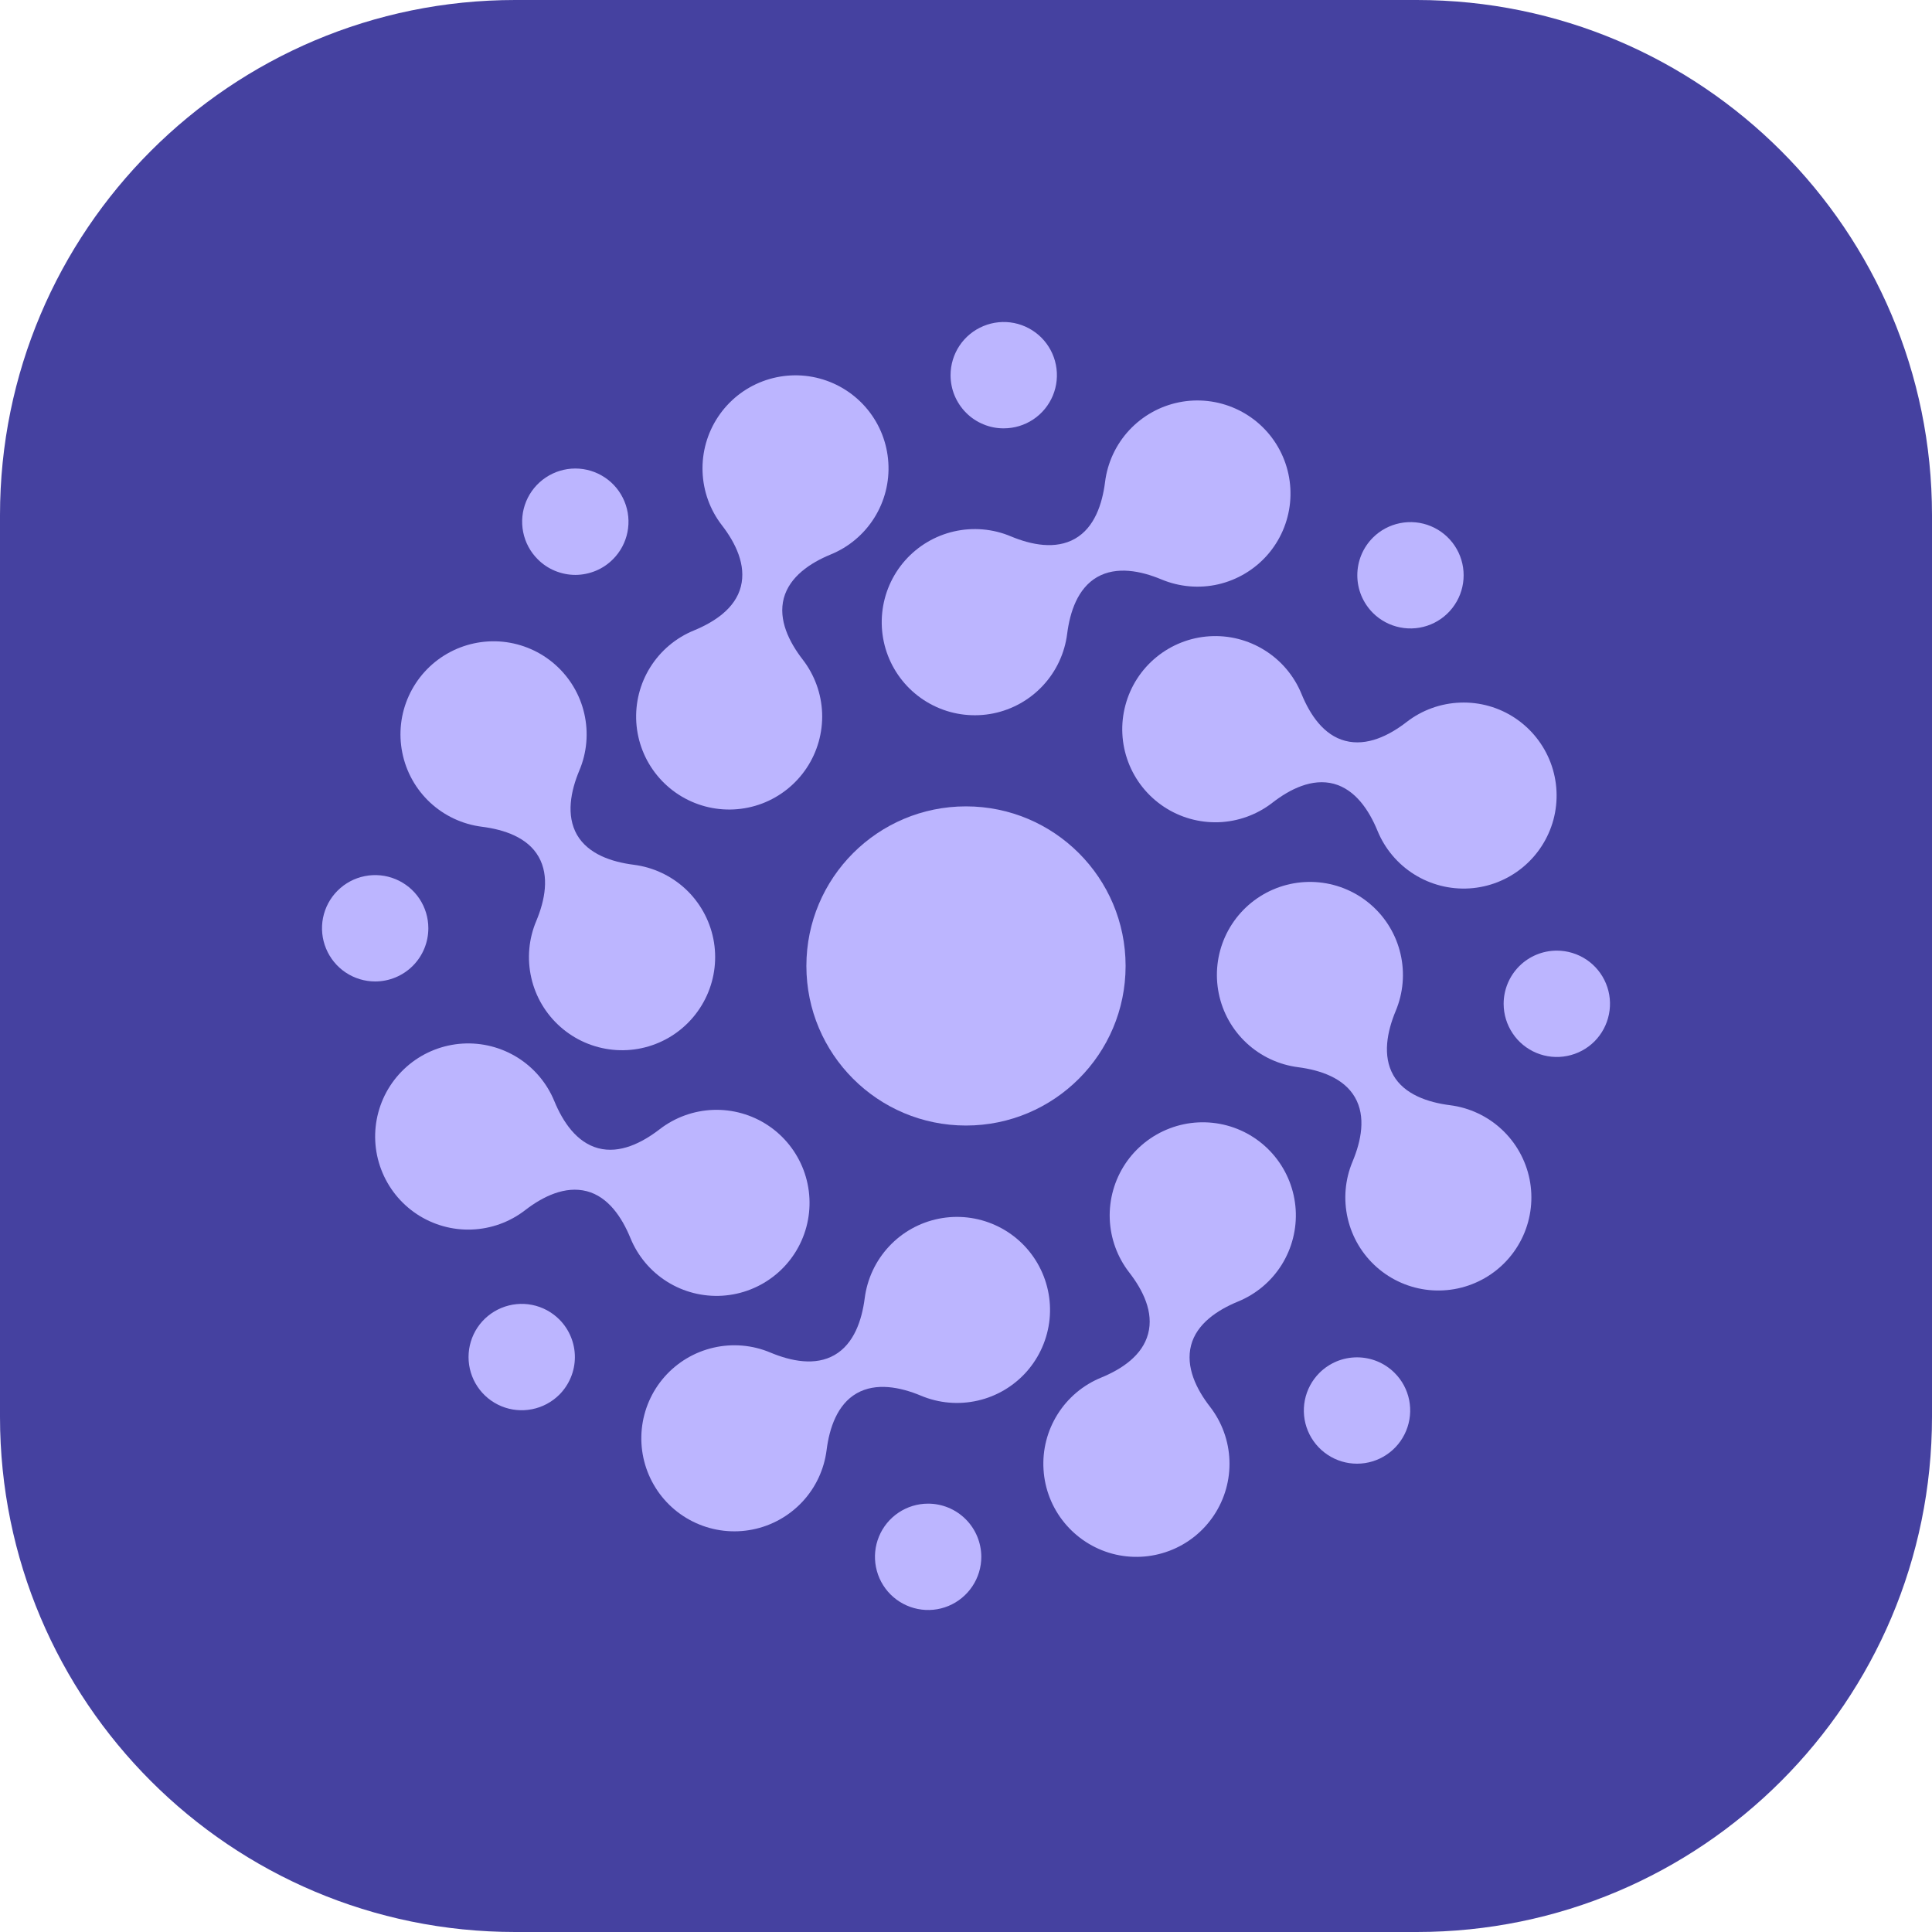
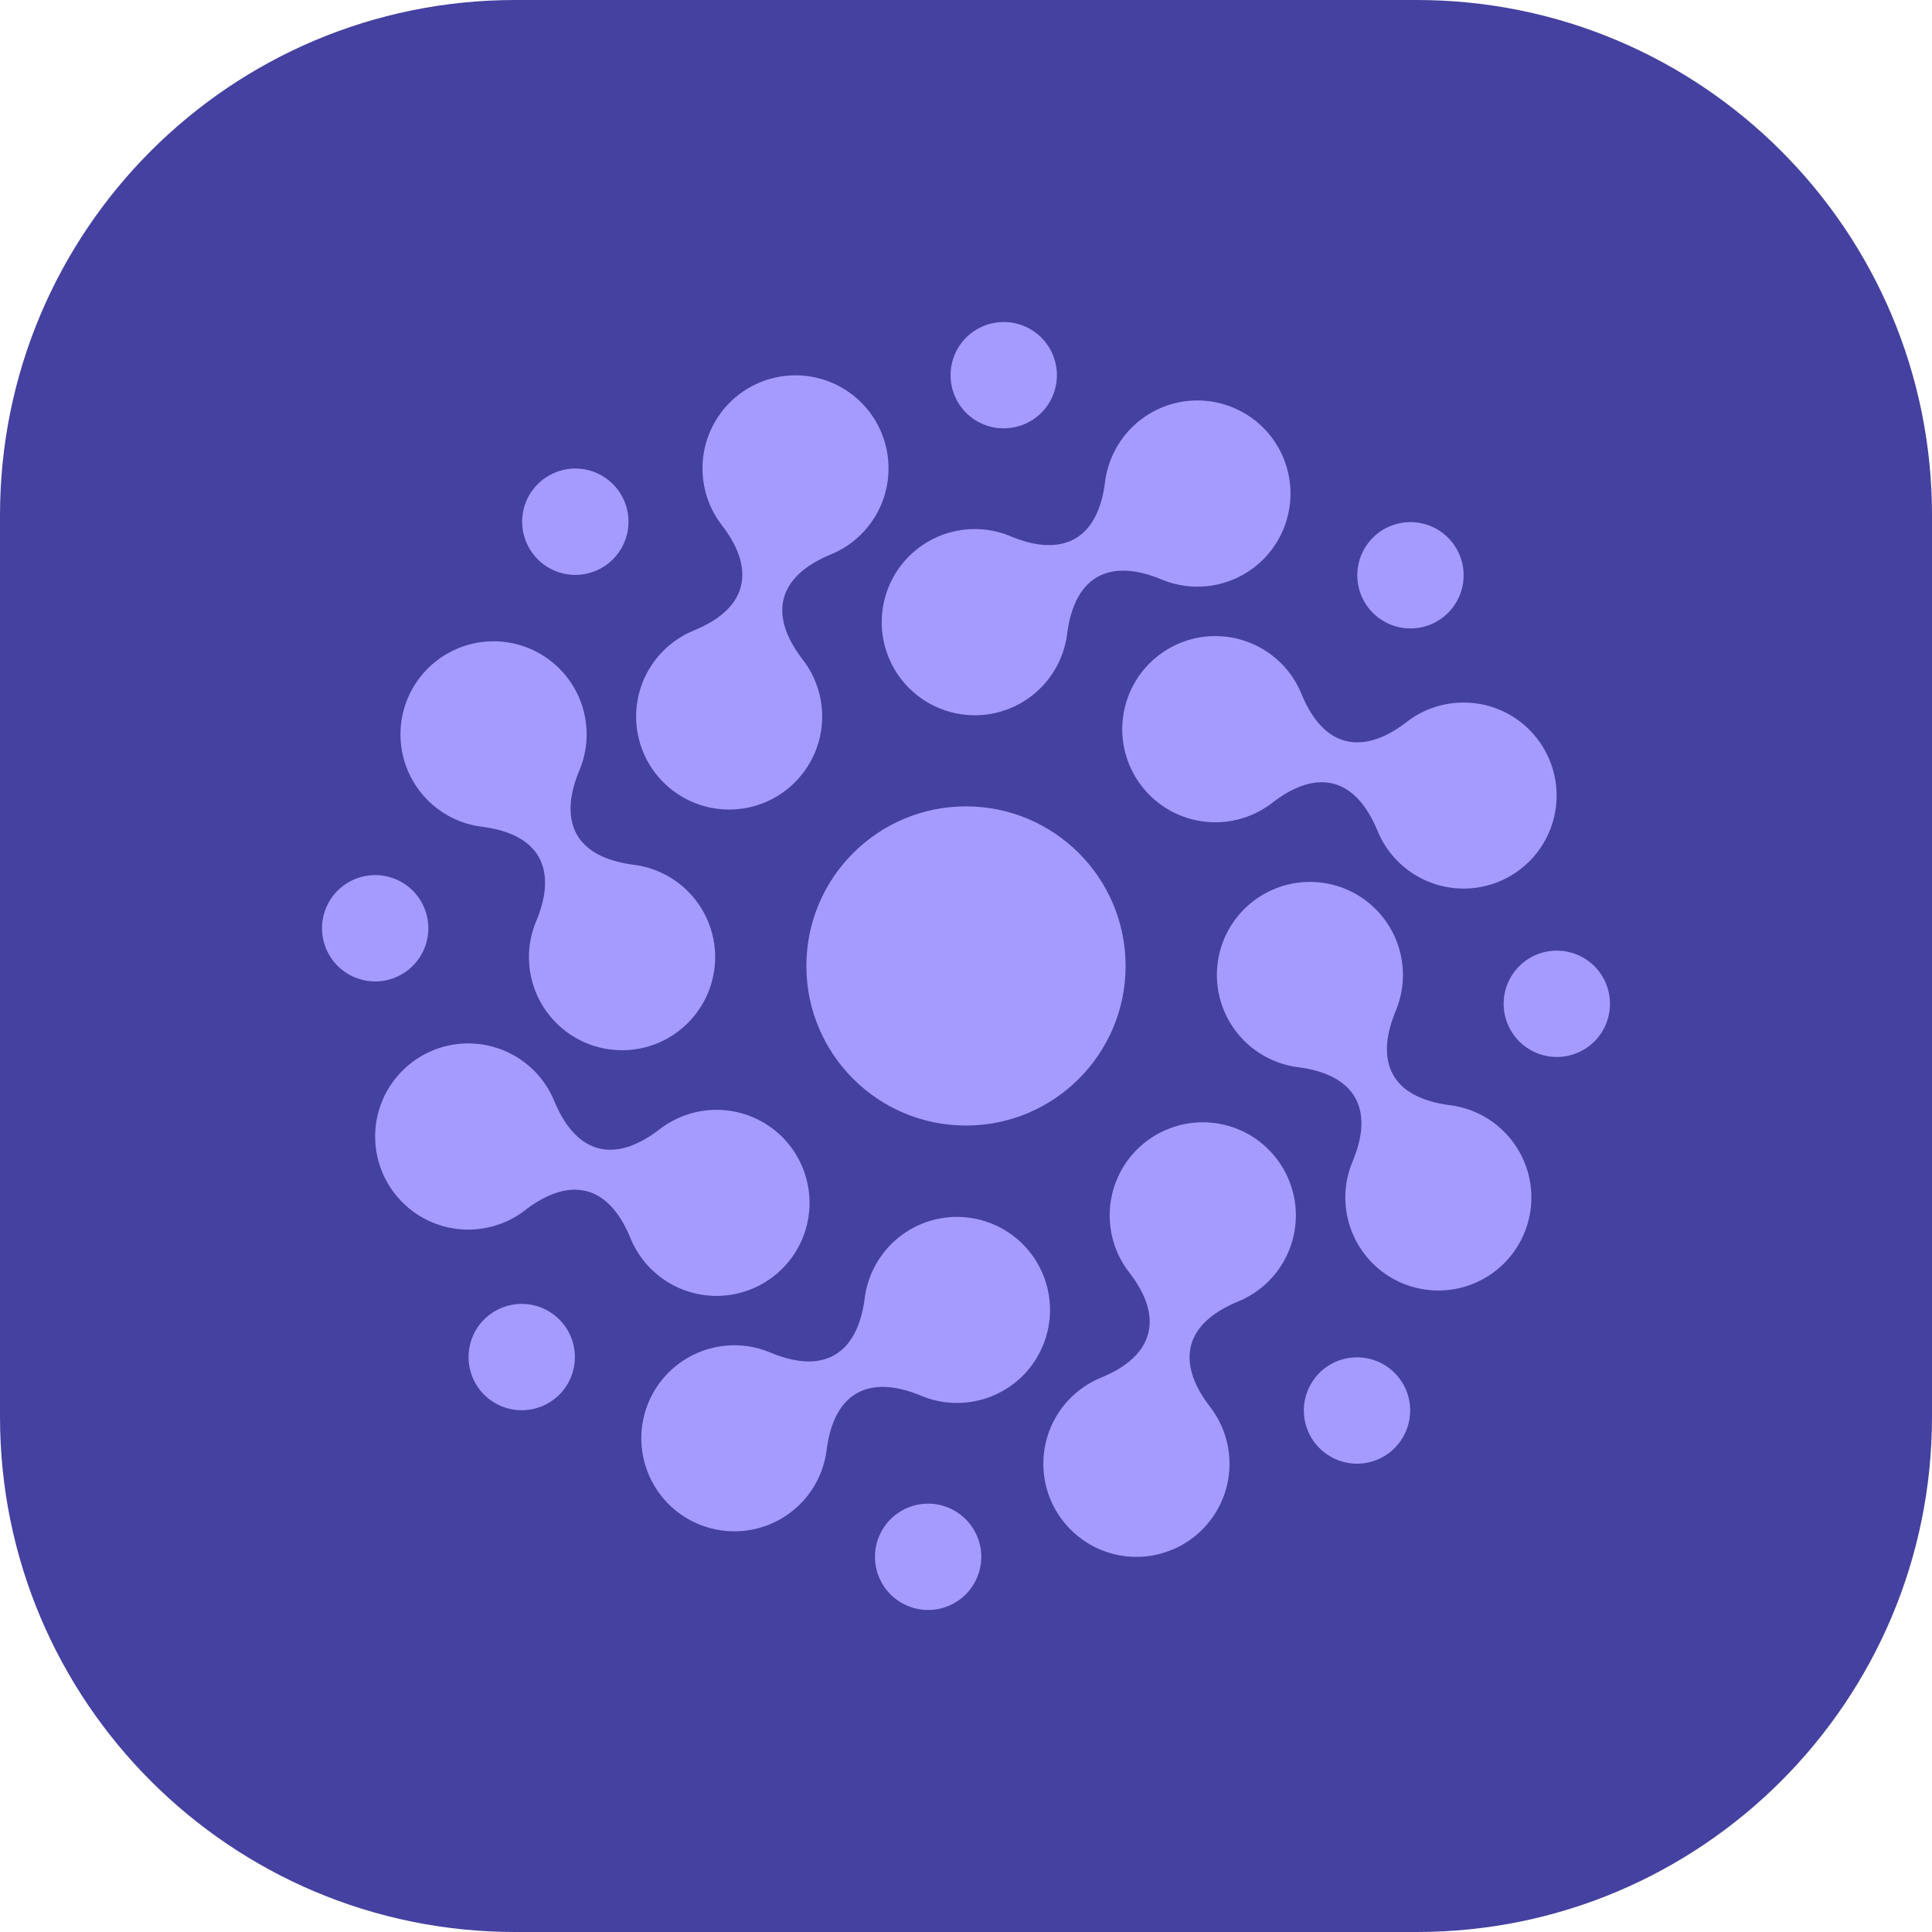
<svg xmlns="http://www.w3.org/2000/svg" width="120" height="120" viewBox="0 0 120 120" fill="none">
  <rect width="120" height="120" rx="32" fill="#4541A0" />
-   <path d="M62.343 26.605C62.998 26.605 63.636 26.413 64.178 26.05C64.723 25.688 65.146 25.17 65.396 24.568C65.646 23.963 65.711 23.3 65.583 22.658C65.456 22.018 65.141 21.43 64.681 20.968C64.218 20.506 63.628 20.191 62.988 20.063C62.348 19.936 61.683 20.003 61.081 20.253C60.476 20.503 59.961 20.925 59.598 21.468C59.236 22.01 59.041 22.65 59.041 23.303C59.041 23.738 59.126 24.168 59.291 24.568C59.459 24.968 59.701 25.333 60.008 25.64C60.313 25.948 60.678 26.19 61.081 26.355C61.481 26.523 61.911 26.608 62.343 26.605Z" fill="#BCB5FF" />
-   <path d="M38.069 34.738C38.532 34.278 38.847 33.688 38.974 33.048C39.102 32.408 39.035 31.743 38.785 31.14C38.535 30.535 38.112 30.02 37.57 29.658C37.027 29.295 36.387 29.1 35.735 29.1C35.082 29.1 34.442 29.295 33.9 29.658C33.357 30.02 32.932 30.535 32.682 31.14C32.432 31.743 32.367 32.408 32.495 33.048C32.622 33.688 32.937 34.278 33.4 34.738C33.705 35.045 34.07 35.29 34.47 35.455C34.872 35.62 35.3 35.708 35.735 35.708C36.167 35.708 36.597 35.62 37 35.455C37.4 35.29 37.765 35.045 38.069 34.738Z" fill="#BCB5FF" />
-   <path d="M26.605 57.655C26.605 57.002 26.413 56.365 26.05 55.82C25.688 55.277 25.17 54.855 24.568 54.605C23.963 54.355 23.3 54.29 22.658 54.417C22.018 54.545 21.43 54.857 20.968 55.32C20.505 55.782 20.191 56.37 20.063 57.012C19.936 57.652 20.003 58.317 20.253 58.92C20.503 59.522 20.925 60.04 21.468 60.402C22.01 60.765 22.65 60.96 23.303 60.96C24.18 60.96 25.02 60.61 25.638 59.992C26.258 59.372 26.605 58.532 26.605 57.655Z" fill="#BCB5FF" />
-   <path d="M34.74 81.954C34.277 81.492 33.69 81.177 33.047 81.049C32.407 80.922 31.745 80.989 31.14 81.239C30.537 81.489 30.02 81.912 29.657 82.454C29.295 82.999 29.102 83.637 29.102 84.289C29.102 84.942 29.295 85.582 29.657 86.124C30.02 86.669 30.537 87.092 31.14 87.342C31.745 87.592 32.407 87.657 33.047 87.529C33.69 87.402 34.277 87.087 34.74 86.627C35.047 86.319 35.29 85.954 35.455 85.554C35.622 85.154 35.707 84.724 35.707 84.289C35.707 83.857 35.622 83.427 35.455 83.027C35.29 82.624 35.047 82.262 34.74 81.954Z" fill="#BCB5FF" />
-   <path d="M57.646 93.394C56.994 93.394 56.356 93.587 55.811 93.951C55.269 94.314 54.846 94.829 54.596 95.434C54.346 96.037 54.281 96.701 54.409 97.341C54.536 97.981 54.851 98.571 55.311 99.031C55.774 99.494 56.364 99.809 57.004 99.936C57.644 100.064 58.309 99.999 58.911 99.749C59.514 99.499 60.031 99.074 60.393 98.531C60.756 97.989 60.951 97.349 60.951 96.697C60.948 95.822 60.601 94.981 59.981 94.362C59.364 93.744 58.523 93.394 57.646 93.394Z" fill="#BCB5FF" />
-   <path d="M81.95 85.274C81.49 85.734 81.175 86.324 81.047 86.964C80.92 87.607 80.985 88.269 81.235 88.872C81.485 89.477 81.91 89.992 82.452 90.354C82.995 90.719 83.632 90.912 84.287 90.912C84.94 90.912 85.58 90.719 86.122 90.354C86.665 89.992 87.087 89.477 87.337 88.872C87.587 88.269 87.654 87.607 87.527 86.964C87.4 86.324 87.085 85.734 86.622 85.274C86.315 84.967 85.952 84.724 85.55 84.557C85.15 84.392 84.72 84.307 84.287 84.307C83.852 84.307 83.422 84.392 83.022 84.557C82.622 84.724 82.257 84.967 81.95 85.274Z" fill="#BCB5FF" />
-   <path d="M93.394 62.347C93.394 63.002 93.589 63.64 93.952 64.182C94.314 64.727 94.832 65.15 95.434 65.4C96.037 65.65 96.702 65.715 97.341 65.587C97.984 65.46 98.572 65.145 99.034 64.685C99.496 64.222 99.809 63.632 99.936 62.992C100.064 62.352 99.999 61.687 99.749 61.085C99.499 60.48 99.076 59.965 98.534 59.602C97.989 59.24 97.352 59.045 96.699 59.045C95.822 59.045 94.982 59.392 94.362 60.012C93.744 60.632 93.394 61.472 93.394 62.347Z" fill="#BCB5FF" />
-   <path d="M85.272 38.068C85.732 38.528 86.322 38.843 86.962 38.97C87.605 39.098 88.267 39.033 88.87 38.783C89.474 38.533 89.989 38.11 90.352 37.565C90.717 37.023 90.909 36.385 90.909 35.73C90.909 35.078 90.717 34.44 90.352 33.895C89.989 33.353 89.474 32.93 88.87 32.68C88.267 32.43 87.605 32.365 86.962 32.493C86.322 32.62 85.732 32.933 85.272 33.395C84.965 33.703 84.722 34.065 84.555 34.468C84.39 34.868 84.305 35.298 84.305 35.73C84.305 36.165 84.39 36.595 84.555 36.995C84.722 37.395 84.965 37.76 85.272 38.068Z" fill="#BCB5FF" />
-   <path d="M68.145 35.845C66.943 36.54 66.458 37.993 66.283 39.37C66.131 40.57 65.606 41.693 64.781 42.58C63.958 43.468 62.876 44.072 61.691 44.312C60.503 44.55 59.271 44.413 58.169 43.915C57.064 43.415 56.146 42.585 55.539 41.535C54.934 40.488 54.674 39.275 54.794 38.07C54.914 36.865 55.409 35.73 56.209 34.82C57.009 33.913 58.074 33.278 59.254 33.008C60.433 32.738 61.668 32.843 62.783 33.313C64.066 33.848 65.568 34.145 66.773 33.458C67.981 32.77 68.463 31.31 68.638 29.935C68.788 28.733 69.313 27.61 70.135 26.723C70.96 25.835 72.04 25.228 73.228 24.988C74.415 24.748 75.648 24.888 76.75 25.385C77.855 25.883 78.775 26.713 79.38 27.763C79.985 28.81 80.247 30.023 80.127 31.228C80.007 32.433 79.512 33.57 78.713 34.478C77.912 35.385 76.848 36.02 75.668 36.293C74.488 36.563 73.253 36.455 72.135 35.988C70.855 35.455 69.353 35.155 68.145 35.845Z" fill="#BCB5FF" />
-   <path d="M48.684 37.153C48.327 38.495 49.009 39.868 49.856 40.965C50.596 41.922 51.019 43.087 51.064 44.295C51.106 45.505 50.771 46.695 50.101 47.702C49.431 48.71 48.462 49.482 47.332 49.91C46.199 50.337 44.962 50.397 43.794 50.085C42.627 49.772 41.584 49.1 40.819 48.165C40.052 47.23 39.599 46.078 39.522 44.87C39.447 43.663 39.749 42.462 40.392 41.438C41.034 40.413 41.982 39.615 43.102 39.158C44.387 38.628 45.669 37.783 46.014 36.44C46.359 35.095 45.689 33.723 44.839 32.625C44.099 31.668 43.679 30.505 43.637 29.295C43.594 28.088 43.932 26.895 44.602 25.888C45.272 24.88 46.239 24.11 47.372 23.683C48.504 23.258 49.742 23.195 50.909 23.51C52.076 23.823 53.116 24.495 53.884 25.433C54.649 26.368 55.101 27.52 55.176 28.728C55.254 29.935 54.949 31.135 54.306 32.16C53.664 33.185 52.716 33.983 51.596 34.44C50.324 34.963 49.047 35.813 48.684 37.153Z" fill="#BCB5FF" />
-   <path d="M35.837 51.85C36.532 53.052 37.989 53.537 39.364 53.712C40.567 53.865 41.689 54.392 42.577 55.215C43.462 56.04 44.067 57.122 44.307 58.31C44.544 59.497 44.404 60.73 43.904 61.832C43.404 62.935 42.572 63.855 41.524 64.46C40.474 65.065 39.262 65.325 38.057 65.202C36.852 65.08 35.717 64.585 34.81 63.782C33.902 62.982 33.267 61.915 33 60.735C32.73 59.555 32.837 58.32 33.31 57.202C33.845 55.922 34.14 54.42 33.455 53.215C32.767 52.007 31.307 51.525 29.927 51.35C28.725 51.197 27.603 50.672 26.715 49.847C25.83 49.022 25.225 47.94 24.988 46.752C24.748 45.565 24.888 44.333 25.388 43.23C25.888 42.127 26.72 41.208 27.768 40.605C28.817 40 30.03 39.74 31.235 39.86C32.44 39.983 33.575 40.478 34.482 41.28C35.39 42.083 36.025 43.148 36.292 44.328C36.562 45.51 36.455 46.745 35.982 47.86C35.447 49.14 35.152 50.642 35.837 51.85Z" fill="#BCB5FF" />
-   <path d="M37.152 71.317C38.497 71.674 39.864 70.992 40.967 70.144C41.922 69.404 43.087 68.982 44.297 68.937C45.504 68.894 46.697 69.23 47.704 69.9C48.712 70.57 49.481 71.54 49.909 72.669C50.336 73.802 50.399 75.039 50.086 76.207C49.774 77.374 49.102 78.417 48.166 79.182C47.229 79.949 46.077 80.402 44.869 80.479C43.664 80.554 42.462 80.252 41.437 79.609C40.412 78.967 39.614 78.019 39.157 76.899C38.63 75.614 37.78 74.332 36.442 73.987C35.102 73.642 33.725 74.312 32.627 75.159C31.67 75.902 30.505 76.324 29.295 76.369C28.085 76.414 26.893 76.077 25.883 75.407C24.875 74.737 24.103 73.767 23.675 72.634C23.245 71.502 23.185 70.264 23.498 69.094C23.81 67.927 24.483 66.885 25.42 66.117C26.358 65.35 27.51 64.897 28.72 64.82C29.927 64.745 31.13 65.05 32.155 65.692C33.18 66.335 33.977 67.284 34.435 68.404C34.965 69.682 35.81 70.954 37.152 71.317Z" fill="#BCB5FF" />
-   <path d="M51.841 84.159C53.044 83.464 53.531 82.007 53.709 80.632C53.864 79.432 54.389 78.309 55.214 77.424C56.036 76.539 57.119 75.934 58.303 75.697C59.491 75.459 60.721 75.599 61.823 76.099C62.926 76.597 63.843 77.429 64.446 78.477C65.051 79.527 65.311 80.737 65.191 81.939C65.068 83.144 64.573 84.279 63.773 85.187C62.971 86.094 61.906 86.727 60.728 86.994C59.548 87.264 58.313 87.157 57.199 86.687C55.914 86.152 54.411 85.857 53.211 86.542C52.009 87.229 51.516 88.689 51.341 90.069C51.189 91.269 50.664 92.392 49.839 93.276C49.014 94.159 47.934 94.764 46.747 95.001C45.562 95.239 44.332 95.099 43.229 94.599C42.127 94.102 41.209 93.269 40.607 92.222C40.002 91.174 39.742 89.964 39.862 88.762C39.982 87.557 40.477 86.422 41.277 85.514C42.077 84.607 43.142 83.974 44.322 83.704C45.499 83.434 46.734 83.539 47.849 84.009C49.136 84.547 50.639 84.854 51.841 84.159Z" fill="#BCB5FF" />
-   <path d="M71.31 82.849C71.673 81.504 70.99 80.132 70.138 79.034C69.395 78.077 68.973 76.912 68.928 75.702C68.885 74.492 69.221 73.299 69.89 72.29C70.56 71.282 71.53 70.51 72.663 70.082C73.795 69.652 75.033 69.592 76.203 69.904C77.373 70.217 78.412 70.889 79.18 71.827C79.947 72.764 80.4 73.917 80.477 75.127C80.552 76.334 80.247 77.537 79.605 78.562C78.963 79.587 78.013 80.384 76.893 80.842C75.608 81.372 74.33 82.219 73.98 83.559C73.633 84.899 74.3 86.277 75.155 87.374C75.895 88.332 76.32 89.497 76.363 90.707C76.408 91.917 76.07 93.109 75.4 94.117C74.73 95.126 73.763 95.899 72.628 96.326C71.495 96.754 70.258 96.817 69.088 96.504C67.921 96.189 66.878 95.516 66.111 94.579C65.343 93.644 64.891 92.489 64.816 91.282C64.738 90.074 65.043 88.872 65.686 87.847C66.328 86.819 67.278 86.022 68.398 85.564C69.68 85.037 70.953 84.192 71.31 82.849Z" fill="#BCB5FF" />
-   <path d="M84.157 68.154C83.462 66.954 82.01 66.467 80.635 66.287C79.435 66.135 78.312 65.61 77.427 64.787C76.54 63.962 75.935 62.882 75.698 61.697C75.458 60.51 75.598 59.28 76.095 58.177C76.593 57.075 77.425 56.157 78.472 55.552C79.52 54.947 80.73 54.687 81.932 54.805C83.137 54.925 84.272 55.42 85.18 56.22C86.087 57.017 86.722 58.082 86.992 59.262C87.264 60.44 87.157 61.675 86.69 62.79C86.155 64.075 85.86 65.577 86.54 66.779C87.222 67.98 88.692 68.472 90.067 68.647C91.267 68.799 92.389 69.325 93.274 70.15C94.159 70.972 94.764 72.054 95.004 73.239C95.242 74.424 95.102 75.657 94.604 76.759C94.104 77.862 93.274 78.779 92.227 79.382C91.179 79.987 89.967 80.247 88.764 80.127C87.559 80.007 86.425 79.512 85.517 78.712C84.61 77.912 83.977 76.847 83.707 75.669C83.437 74.489 83.542 73.257 84.012 72.142C84.547 70.859 84.852 69.357 84.157 68.154Z" fill="#BCB5FF" />
-   <path d="M82.845 48.682C81.502 48.325 80.127 49.007 79.03 49.86C78.073 50.602 76.908 51.025 75.698 51.07C74.488 51.112 73.295 50.777 72.288 50.107C71.278 49.437 70.505 48.467 70.078 47.335C69.65 46.203 69.588 44.965 69.903 43.795C70.215 42.625 70.888 41.583 71.823 40.818C72.76 40.05 73.915 39.595 75.123 39.52C76.33 39.443 77.532 39.748 78.558 40.393C79.585 41.035 80.382 41.983 80.84 43.105C81.367 44.39 82.212 45.667 83.557 46.015C84.9 46.365 86.272 45.695 87.37 44.843C88.327 44.102 89.492 43.682 90.702 43.64C91.909 43.595 93.102 43.932 94.107 44.602C95.114 45.275 95.884 46.242 96.312 47.375C96.739 48.507 96.799 49.742 96.487 50.912C96.172 52.08 95.499 53.12 94.564 53.885C93.629 54.652 92.474 55.105 91.269 55.18C90.062 55.255 88.862 54.95 87.837 54.307C86.812 53.665 86.015 52.717 85.557 51.597C85.032 50.322 84.185 49.045 82.845 48.682Z" fill="#BCB5FF" />
-   <path d="M59.998 69.909C65.473 69.909 69.913 65.472 69.913 59.997C69.913 54.522 65.473 50.085 59.998 50.085C54.524 50.085 50.086 54.522 50.086 59.997C50.086 65.472 54.524 69.909 59.998 69.909Z" fill="#BCB5FF" />
+   <path d="M62.343 26.605C62.998 26.605 63.636 26.413 64.178 26.05C64.723 25.688 65.146 25.17 65.396 24.568C65.646 23.963 65.711 23.3 65.583 22.658C65.456 22.018 65.141 21.43 64.681 20.968C64.218 20.506 63.628 20.191 62.988 20.063C62.348 19.936 61.683 20.003 61.081 20.253C60.476 20.503 59.961 20.925 59.598 21.468C59.236 22.01 59.041 22.65 59.041 23.303C59.041 23.738 59.126 24.168 59.291 24.568C59.459 24.968 59.701 25.333 60.008 25.64C60.313 25.948 60.678 26.19 61.081 26.355C61.481 26.523 61.911 26.608 62.343 26.605Z" fill="#A59BFF" />
+   <path d="M38.069 34.738C38.532 34.278 38.847 33.688 38.974 33.048C39.102 32.408 39.035 31.743 38.785 31.14C38.535 30.535 38.112 30.02 37.57 29.658C37.027 29.295 36.387 29.1 35.735 29.1C35.082 29.1 34.442 29.295 33.9 29.658C33.357 30.02 32.932 30.535 32.682 31.14C32.432 31.743 32.367 32.408 32.495 33.048C32.622 33.688 32.937 34.278 33.4 34.738C33.705 35.045 34.07 35.29 34.47 35.455C34.872 35.62 35.3 35.708 35.735 35.708C36.167 35.708 36.597 35.62 37 35.455C37.4 35.29 37.765 35.045 38.069 34.738Z" fill="#A59BFF" />
+   <path d="M26.605 57.655C26.605 57.002 26.413 56.365 26.05 55.82C25.688 55.277 25.17 54.855 24.568 54.605C23.963 54.355 23.3 54.29 22.658 54.417C22.018 54.545 21.43 54.857 20.968 55.32C20.505 55.782 20.191 56.37 20.063 57.012C19.936 57.652 20.003 58.317 20.253 58.92C20.503 59.522 20.925 60.04 21.468 60.402C22.01 60.765 22.65 60.96 23.303 60.96C24.18 60.96 25.02 60.61 25.638 59.992C26.258 59.372 26.605 58.532 26.605 57.655Z" fill="#A59BFF" />
+   <path d="M34.74 81.954C34.277 81.492 33.69 81.177 33.047 81.049C32.407 80.922 31.745 80.989 31.14 81.239C30.537 81.489 30.02 81.912 29.657 82.454C29.295 82.999 29.102 83.637 29.102 84.289C29.102 84.942 29.295 85.582 29.657 86.124C30.02 86.669 30.537 87.092 31.14 87.342C31.745 87.592 32.407 87.657 33.047 87.529C33.69 87.402 34.277 87.087 34.74 86.627C35.047 86.319 35.29 85.954 35.455 85.554C35.622 85.154 35.707 84.724 35.707 84.289C35.707 83.857 35.622 83.427 35.455 83.027C35.29 82.624 35.047 82.262 34.74 81.954Z" fill="#A59BFF" />
+   <path d="M57.646 93.394C56.994 93.394 56.356 93.587 55.811 93.951C55.269 94.314 54.846 94.829 54.596 95.434C54.346 96.037 54.281 96.701 54.409 97.341C54.536 97.981 54.851 98.571 55.311 99.031C55.774 99.494 56.364 99.809 57.004 99.936C57.644 100.064 58.309 99.999 58.911 99.749C59.514 99.499 60.031 99.074 60.393 98.531C60.756 97.989 60.951 97.349 60.951 96.697C60.948 95.822 60.601 94.981 59.981 94.362C59.364 93.744 58.523 93.394 57.646 93.394Z" fill="#A59BFF" />
+   <path d="M81.95 85.274C81.49 85.734 81.175 86.324 81.047 86.964C80.92 87.607 80.985 88.269 81.235 88.872C81.485 89.477 81.91 89.992 82.452 90.354C82.995 90.719 83.632 90.912 84.287 90.912C84.94 90.912 85.58 90.719 86.122 90.354C86.665 89.992 87.087 89.477 87.337 88.872C87.587 88.269 87.654 87.607 87.527 86.964C87.4 86.324 87.085 85.734 86.622 85.274C86.315 84.967 85.952 84.724 85.55 84.557C85.15 84.392 84.72 84.307 84.287 84.307C83.852 84.307 83.422 84.392 83.022 84.557C82.622 84.724 82.257 84.967 81.95 85.274Z" fill="#A59BFF" />
+   <path d="M93.394 62.347C93.394 63.002 93.589 63.64 93.952 64.182C94.314 64.727 94.832 65.15 95.434 65.4C96.037 65.65 96.702 65.715 97.341 65.587C97.984 65.46 98.572 65.145 99.034 64.685C99.496 64.222 99.809 63.632 99.936 62.992C100.064 62.352 99.999 61.687 99.749 61.085C99.499 60.48 99.076 59.965 98.534 59.602C97.989 59.24 97.352 59.045 96.699 59.045C95.822 59.045 94.982 59.392 94.362 60.012C93.744 60.632 93.394 61.472 93.394 62.347Z" fill="#A59BFF" />
+   <path d="M85.272 38.068C85.732 38.528 86.322 38.843 86.962 38.97C87.605 39.098 88.267 39.033 88.87 38.783C89.474 38.533 89.989 38.11 90.352 37.565C90.717 37.023 90.909 36.385 90.909 35.73C90.909 35.078 90.717 34.44 90.352 33.895C89.989 33.353 89.474 32.93 88.87 32.68C88.267 32.43 87.605 32.365 86.962 32.493C86.322 32.62 85.732 32.933 85.272 33.395C84.965 33.703 84.722 34.065 84.555 34.468C84.39 34.868 84.305 35.298 84.305 35.73C84.305 36.165 84.39 36.595 84.555 36.995C84.722 37.395 84.965 37.76 85.272 38.068Z" fill="#A59BFF" />
+   <path d="M68.145 35.845C66.943 36.54 66.458 37.993 66.283 39.37C66.131 40.57 65.606 41.693 64.781 42.58C63.958 43.468 62.876 44.072 61.691 44.312C60.503 44.55 59.271 44.413 58.169 43.915C57.064 43.415 56.146 42.585 55.539 41.535C54.934 40.488 54.674 39.275 54.794 38.07C54.914 36.865 55.409 35.73 56.209 34.82C57.009 33.913 58.074 33.278 59.254 33.008C60.433 32.738 61.668 32.843 62.783 33.313C64.066 33.848 65.568 34.145 66.773 33.458C67.981 32.77 68.463 31.31 68.638 29.935C68.788 28.733 69.313 27.61 70.135 26.723C70.96 25.835 72.04 25.228 73.228 24.988C74.415 24.748 75.648 24.888 76.75 25.385C77.855 25.883 78.775 26.713 79.38 27.763C79.985 28.81 80.247 30.023 80.127 31.228C80.007 32.433 79.512 33.57 78.713 34.478C77.912 35.385 76.848 36.02 75.668 36.293C74.488 36.563 73.253 36.455 72.135 35.988C70.855 35.455 69.353 35.155 68.145 35.845Z" fill="#A59BFF" />
+   <path d="M48.684 37.153C48.327 38.495 49.009 39.868 49.856 40.965C50.596 41.922 51.019 43.087 51.064 44.295C51.106 45.505 50.771 46.695 50.101 47.702C49.431 48.71 48.462 49.482 47.332 49.91C46.199 50.337 44.962 50.397 43.794 50.085C42.627 49.772 41.584 49.1 40.819 48.165C40.052 47.23 39.599 46.078 39.522 44.87C39.447 43.663 39.749 42.462 40.392 41.438C41.034 40.413 41.982 39.615 43.102 39.158C44.387 38.628 45.669 37.783 46.014 36.44C46.359 35.095 45.689 33.723 44.839 32.625C44.099 31.668 43.679 30.505 43.637 29.295C43.594 28.088 43.932 26.895 44.602 25.888C45.272 24.88 46.239 24.11 47.372 23.683C48.504 23.258 49.742 23.195 50.909 23.51C52.076 23.823 53.116 24.495 53.884 25.433C54.649 26.368 55.101 27.52 55.176 28.728C55.254 29.935 54.949 31.135 54.306 32.16C53.664 33.185 52.716 33.983 51.596 34.44C50.324 34.963 49.047 35.813 48.684 37.153Z" fill="#A59BFF" />
+   <path d="M35.837 51.85C36.532 53.052 37.989 53.537 39.364 53.712C40.567 53.865 41.689 54.392 42.577 55.215C43.462 56.04 44.067 57.122 44.307 58.31C44.544 59.497 44.404 60.73 43.904 61.832C43.404 62.935 42.572 63.855 41.524 64.46C40.474 65.065 39.262 65.325 38.057 65.202C36.852 65.08 35.717 64.585 34.81 63.782C33.902 62.982 33.267 61.915 33 60.735C32.73 59.555 32.837 58.32 33.31 57.202C33.845 55.922 34.14 54.42 33.455 53.215C32.767 52.007 31.307 51.525 29.927 51.35C28.725 51.197 27.603 50.672 26.715 49.847C25.83 49.022 25.225 47.94 24.988 46.752C24.748 45.565 24.888 44.333 25.388 43.23C25.888 42.127 26.72 41.208 27.768 40.605C28.817 40 30.03 39.74 31.235 39.86C32.44 39.983 33.575 40.478 34.482 41.28C35.39 42.083 36.025 43.148 36.292 44.328C36.562 45.51 36.455 46.745 35.982 47.86C35.447 49.14 35.152 50.642 35.837 51.85Z" fill="#A59BFF" />
+   <path d="M37.152 71.317C38.497 71.674 39.864 70.992 40.967 70.144C41.922 69.404 43.087 68.982 44.297 68.937C45.504 68.894 46.697 69.23 47.704 69.9C48.712 70.57 49.481 71.54 49.909 72.669C50.336 73.802 50.399 75.039 50.086 76.207C49.774 77.374 49.102 78.417 48.166 79.182C47.229 79.949 46.077 80.402 44.869 80.479C43.664 80.554 42.462 80.252 41.437 79.609C40.412 78.967 39.614 78.019 39.157 76.899C38.63 75.614 37.78 74.332 36.442 73.987C35.102 73.642 33.725 74.312 32.627 75.159C31.67 75.902 30.505 76.324 29.295 76.369C28.085 76.414 26.893 76.077 25.883 75.407C24.875 74.737 24.103 73.767 23.675 72.634C23.245 71.502 23.185 70.264 23.498 69.094C23.81 67.927 24.483 66.885 25.42 66.117C26.358 65.35 27.51 64.897 28.72 64.82C29.927 64.745 31.13 65.05 32.155 65.692C33.18 66.335 33.977 67.284 34.435 68.404C34.965 69.682 35.81 70.954 37.152 71.317Z" fill="#A59BFF" />
+   <path d="M51.841 84.159C53.044 83.464 53.531 82.007 53.709 80.632C53.864 79.432 54.389 78.309 55.214 77.424C56.036 76.539 57.119 75.934 58.303 75.697C59.491 75.459 60.721 75.599 61.823 76.099C62.926 76.597 63.843 77.429 64.446 78.477C65.051 79.527 65.311 80.737 65.191 81.939C65.068 83.144 64.573 84.279 63.773 85.187C62.971 86.094 61.906 86.727 60.728 86.994C59.548 87.264 58.313 87.157 57.199 86.687C55.914 86.152 54.411 85.857 53.211 86.542C52.009 87.229 51.516 88.689 51.341 90.069C51.189 91.269 50.664 92.392 49.839 93.276C49.014 94.159 47.934 94.764 46.747 95.001C45.562 95.239 44.332 95.099 43.229 94.599C42.127 94.102 41.209 93.269 40.607 92.222C40.002 91.174 39.742 89.964 39.862 88.762C39.982 87.557 40.477 86.422 41.277 85.514C42.077 84.607 43.142 83.974 44.322 83.704C45.499 83.434 46.734 83.539 47.849 84.009C49.136 84.547 50.639 84.854 51.841 84.159Z" fill="#A59BFF" />
+   <path d="M71.31 82.849C71.673 81.504 70.99 80.132 70.138 79.034C69.395 78.077 68.973 76.912 68.928 75.702C68.885 74.492 69.221 73.299 69.89 72.29C70.56 71.282 71.53 70.51 72.663 70.082C73.795 69.652 75.033 69.592 76.203 69.904C77.373 70.217 78.412 70.889 79.18 71.827C79.947 72.764 80.4 73.917 80.477 75.127C80.552 76.334 80.247 77.537 79.605 78.562C78.963 79.587 78.013 80.384 76.893 80.842C75.608 81.372 74.33 82.219 73.98 83.559C73.633 84.899 74.3 86.277 75.155 87.374C75.895 88.332 76.32 89.497 76.363 90.707C76.408 91.917 76.07 93.109 75.4 94.117C74.73 95.126 73.763 95.899 72.628 96.326C71.495 96.754 70.258 96.817 69.088 96.504C67.921 96.189 66.878 95.516 66.111 94.579C65.343 93.644 64.891 92.489 64.816 91.282C64.738 90.074 65.043 88.872 65.686 87.847C66.328 86.819 67.278 86.022 68.398 85.564C69.68 85.037 70.953 84.192 71.31 82.849Z" fill="#A59BFF" />
+   <path d="M84.157 68.154C83.462 66.954 82.01 66.467 80.635 66.287C79.435 66.135 78.312 65.61 77.427 64.787C76.54 63.962 75.935 62.882 75.698 61.697C75.458 60.51 75.598 59.28 76.095 58.177C76.593 57.075 77.425 56.157 78.472 55.552C79.52 54.947 80.73 54.687 81.932 54.805C83.137 54.925 84.272 55.42 85.18 56.22C86.087 57.017 86.722 58.082 86.992 59.262C87.264 60.44 87.157 61.675 86.69 62.79C86.155 64.075 85.86 65.577 86.54 66.779C87.222 67.98 88.692 68.472 90.067 68.647C91.267 68.799 92.389 69.325 93.274 70.15C94.159 70.972 94.764 72.054 95.004 73.239C95.242 74.424 95.102 75.657 94.604 76.759C94.104 77.862 93.274 78.779 92.227 79.382C91.179 79.987 89.967 80.247 88.764 80.127C87.559 80.007 86.425 79.512 85.517 78.712C84.61 77.912 83.977 76.847 83.707 75.669C83.437 74.489 83.542 73.257 84.012 72.142C84.547 70.859 84.852 69.357 84.157 68.154Z" fill="#A59BFF" />
+   <path d="M82.845 48.682C81.502 48.325 80.127 49.007 79.03 49.86C78.073 50.602 76.908 51.025 75.698 51.07C74.488 51.112 73.295 50.777 72.288 50.107C71.278 49.437 70.505 48.467 70.078 47.335C69.65 46.203 69.588 44.965 69.903 43.795C70.215 42.625 70.888 41.583 71.823 40.818C72.76 40.05 73.915 39.595 75.123 39.52C76.33 39.443 77.532 39.748 78.558 40.393C79.585 41.035 80.382 41.983 80.84 43.105C81.367 44.39 82.212 45.667 83.557 46.015C84.9 46.365 86.272 45.695 87.37 44.843C88.327 44.102 89.492 43.682 90.702 43.64C91.909 43.595 93.102 43.932 94.107 44.602C95.114 45.275 95.884 46.242 96.312 47.375C96.739 48.507 96.799 49.742 96.487 50.912C96.172 52.08 95.499 53.12 94.564 53.885C93.629 54.652 92.474 55.105 91.269 55.18C90.062 55.255 88.862 54.95 87.837 54.307C86.812 53.665 86.015 52.717 85.557 51.597C85.032 50.322 84.185 49.045 82.845 48.682Z" fill="#A59BFF" />
+   <path d="M59.998 69.909C65.473 69.909 69.913 65.472 69.913 59.997C69.913 54.522 65.473 50.085 59.998 50.085C54.524 50.085 50.086 54.522 50.086 59.997C50.086 65.472 54.524 69.909 59.998 69.909Z" fill="#A59BFF" />
</svg>
